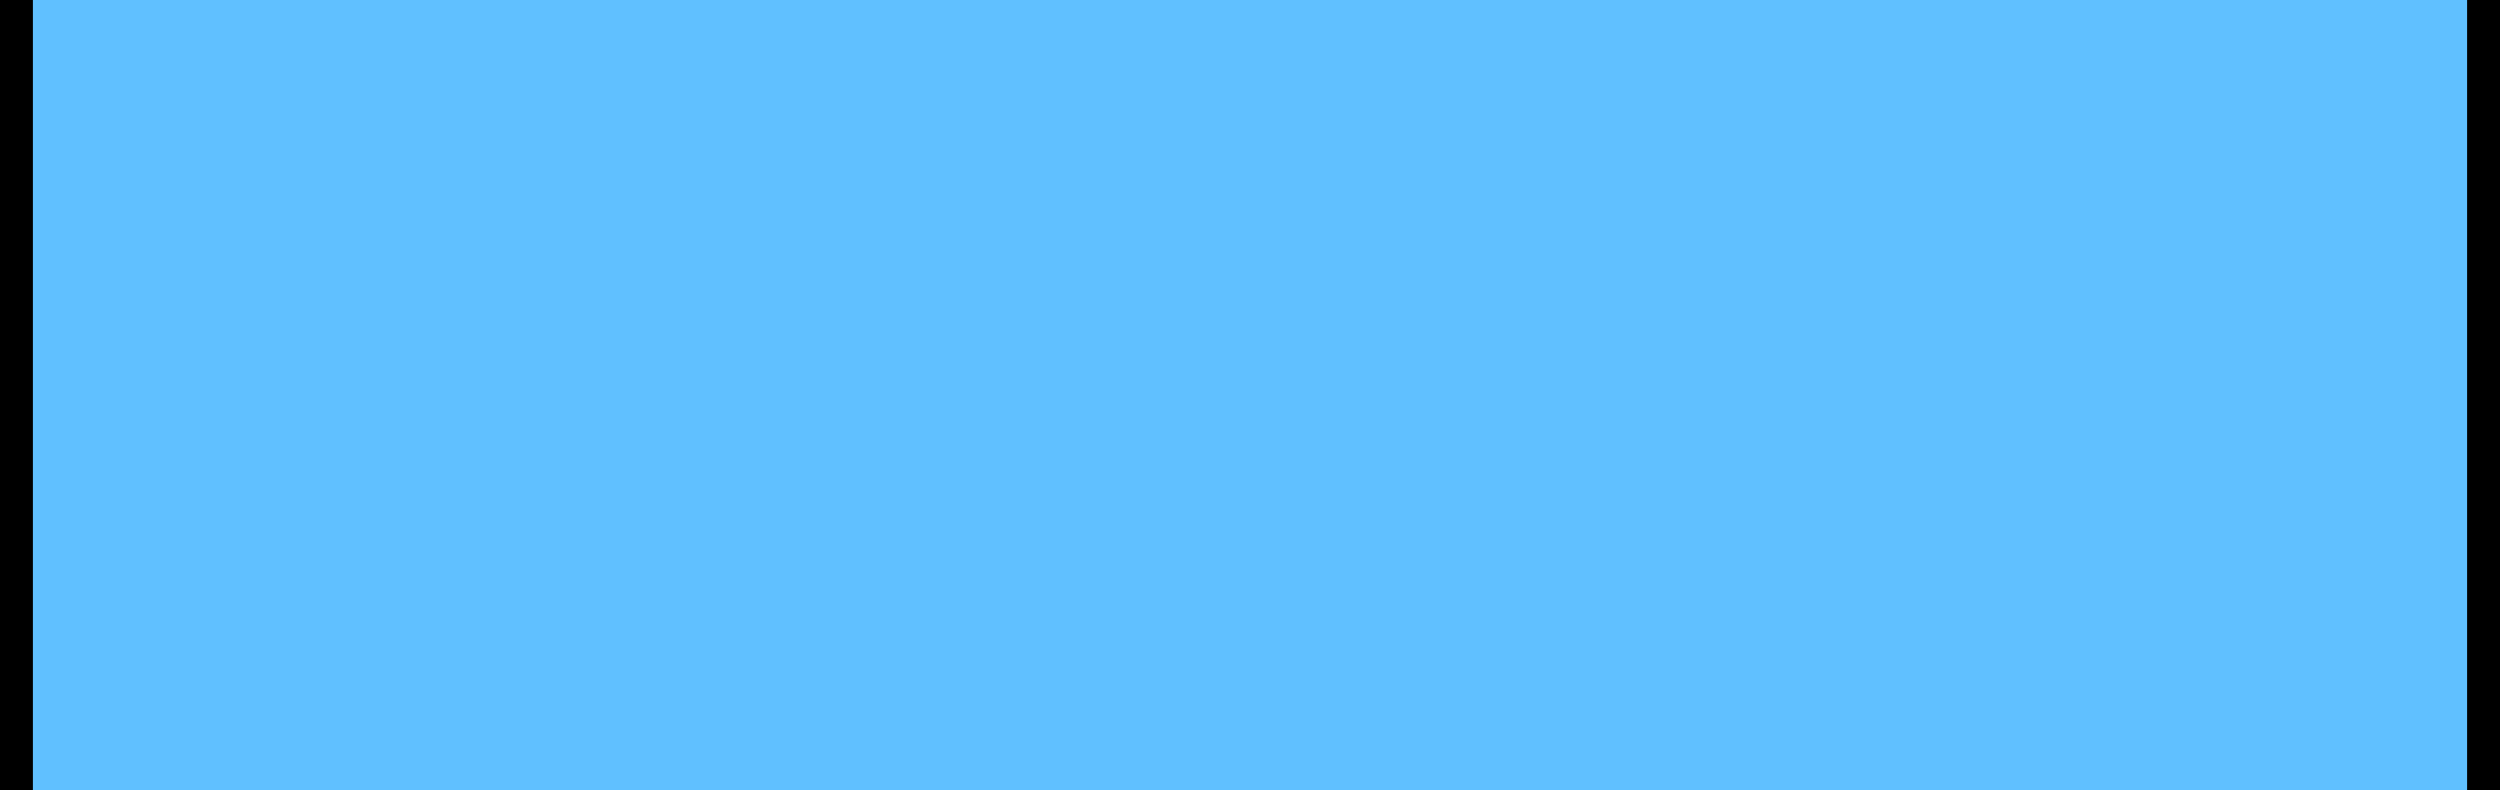
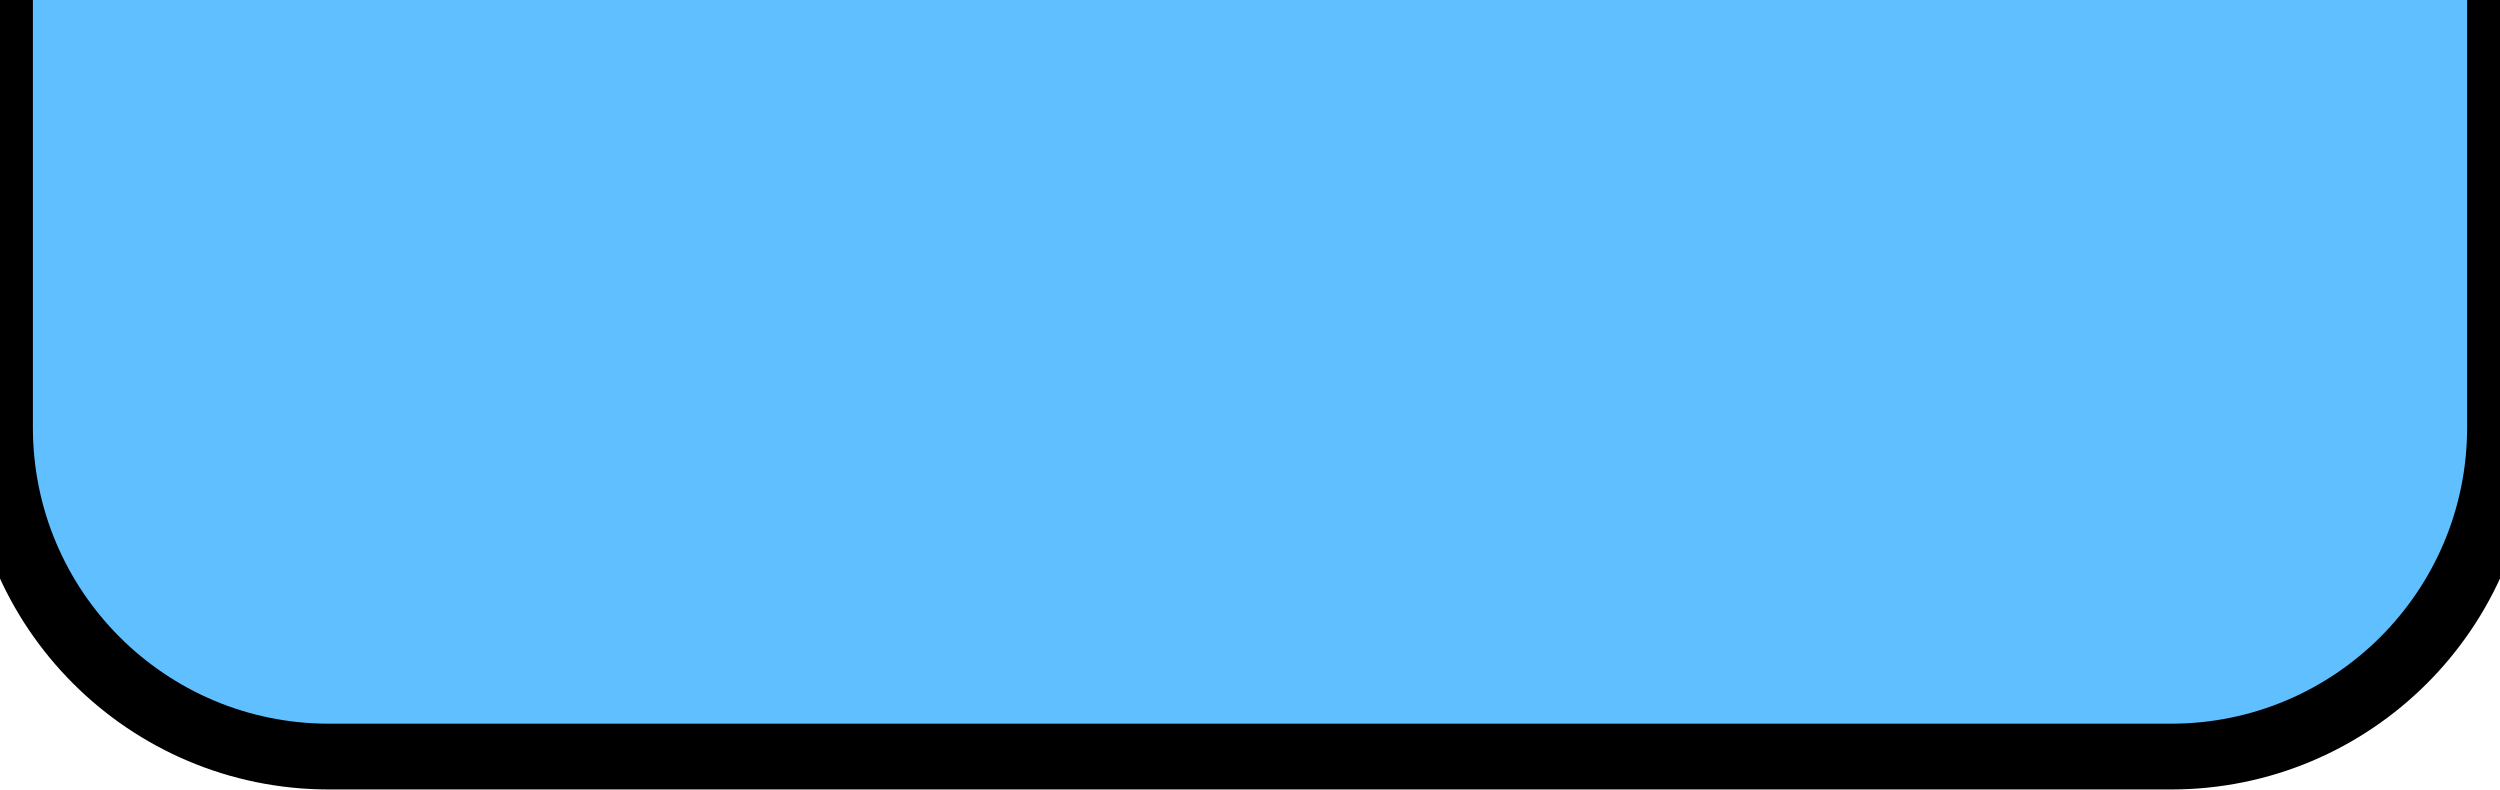
<svg xmlns="http://www.w3.org/2000/svg" version="1.1" viewBox="598 312 76 24" width="76px" height="24px">
  <rect fill="rgb(255,255,255)" fill-opacity="1" width="76" height="24" x="598" y="312" />
-   <rect fill="rgb(96,192,255)" fill-opacity="1.0" stroke="rgb(0,0,0)" stroke-opacity="1.0" stroke-width="2" width="76" height="358" x="598" y="1" rx="10" />
+   <rect fill="rgb(96,192,255)" fill-opacity="1.0" stroke="rgb(0,0,0)" stroke-opacity="1.0" stroke-width="2" width="76" height="334" x="598" y="1" rx="10" />
</svg>
